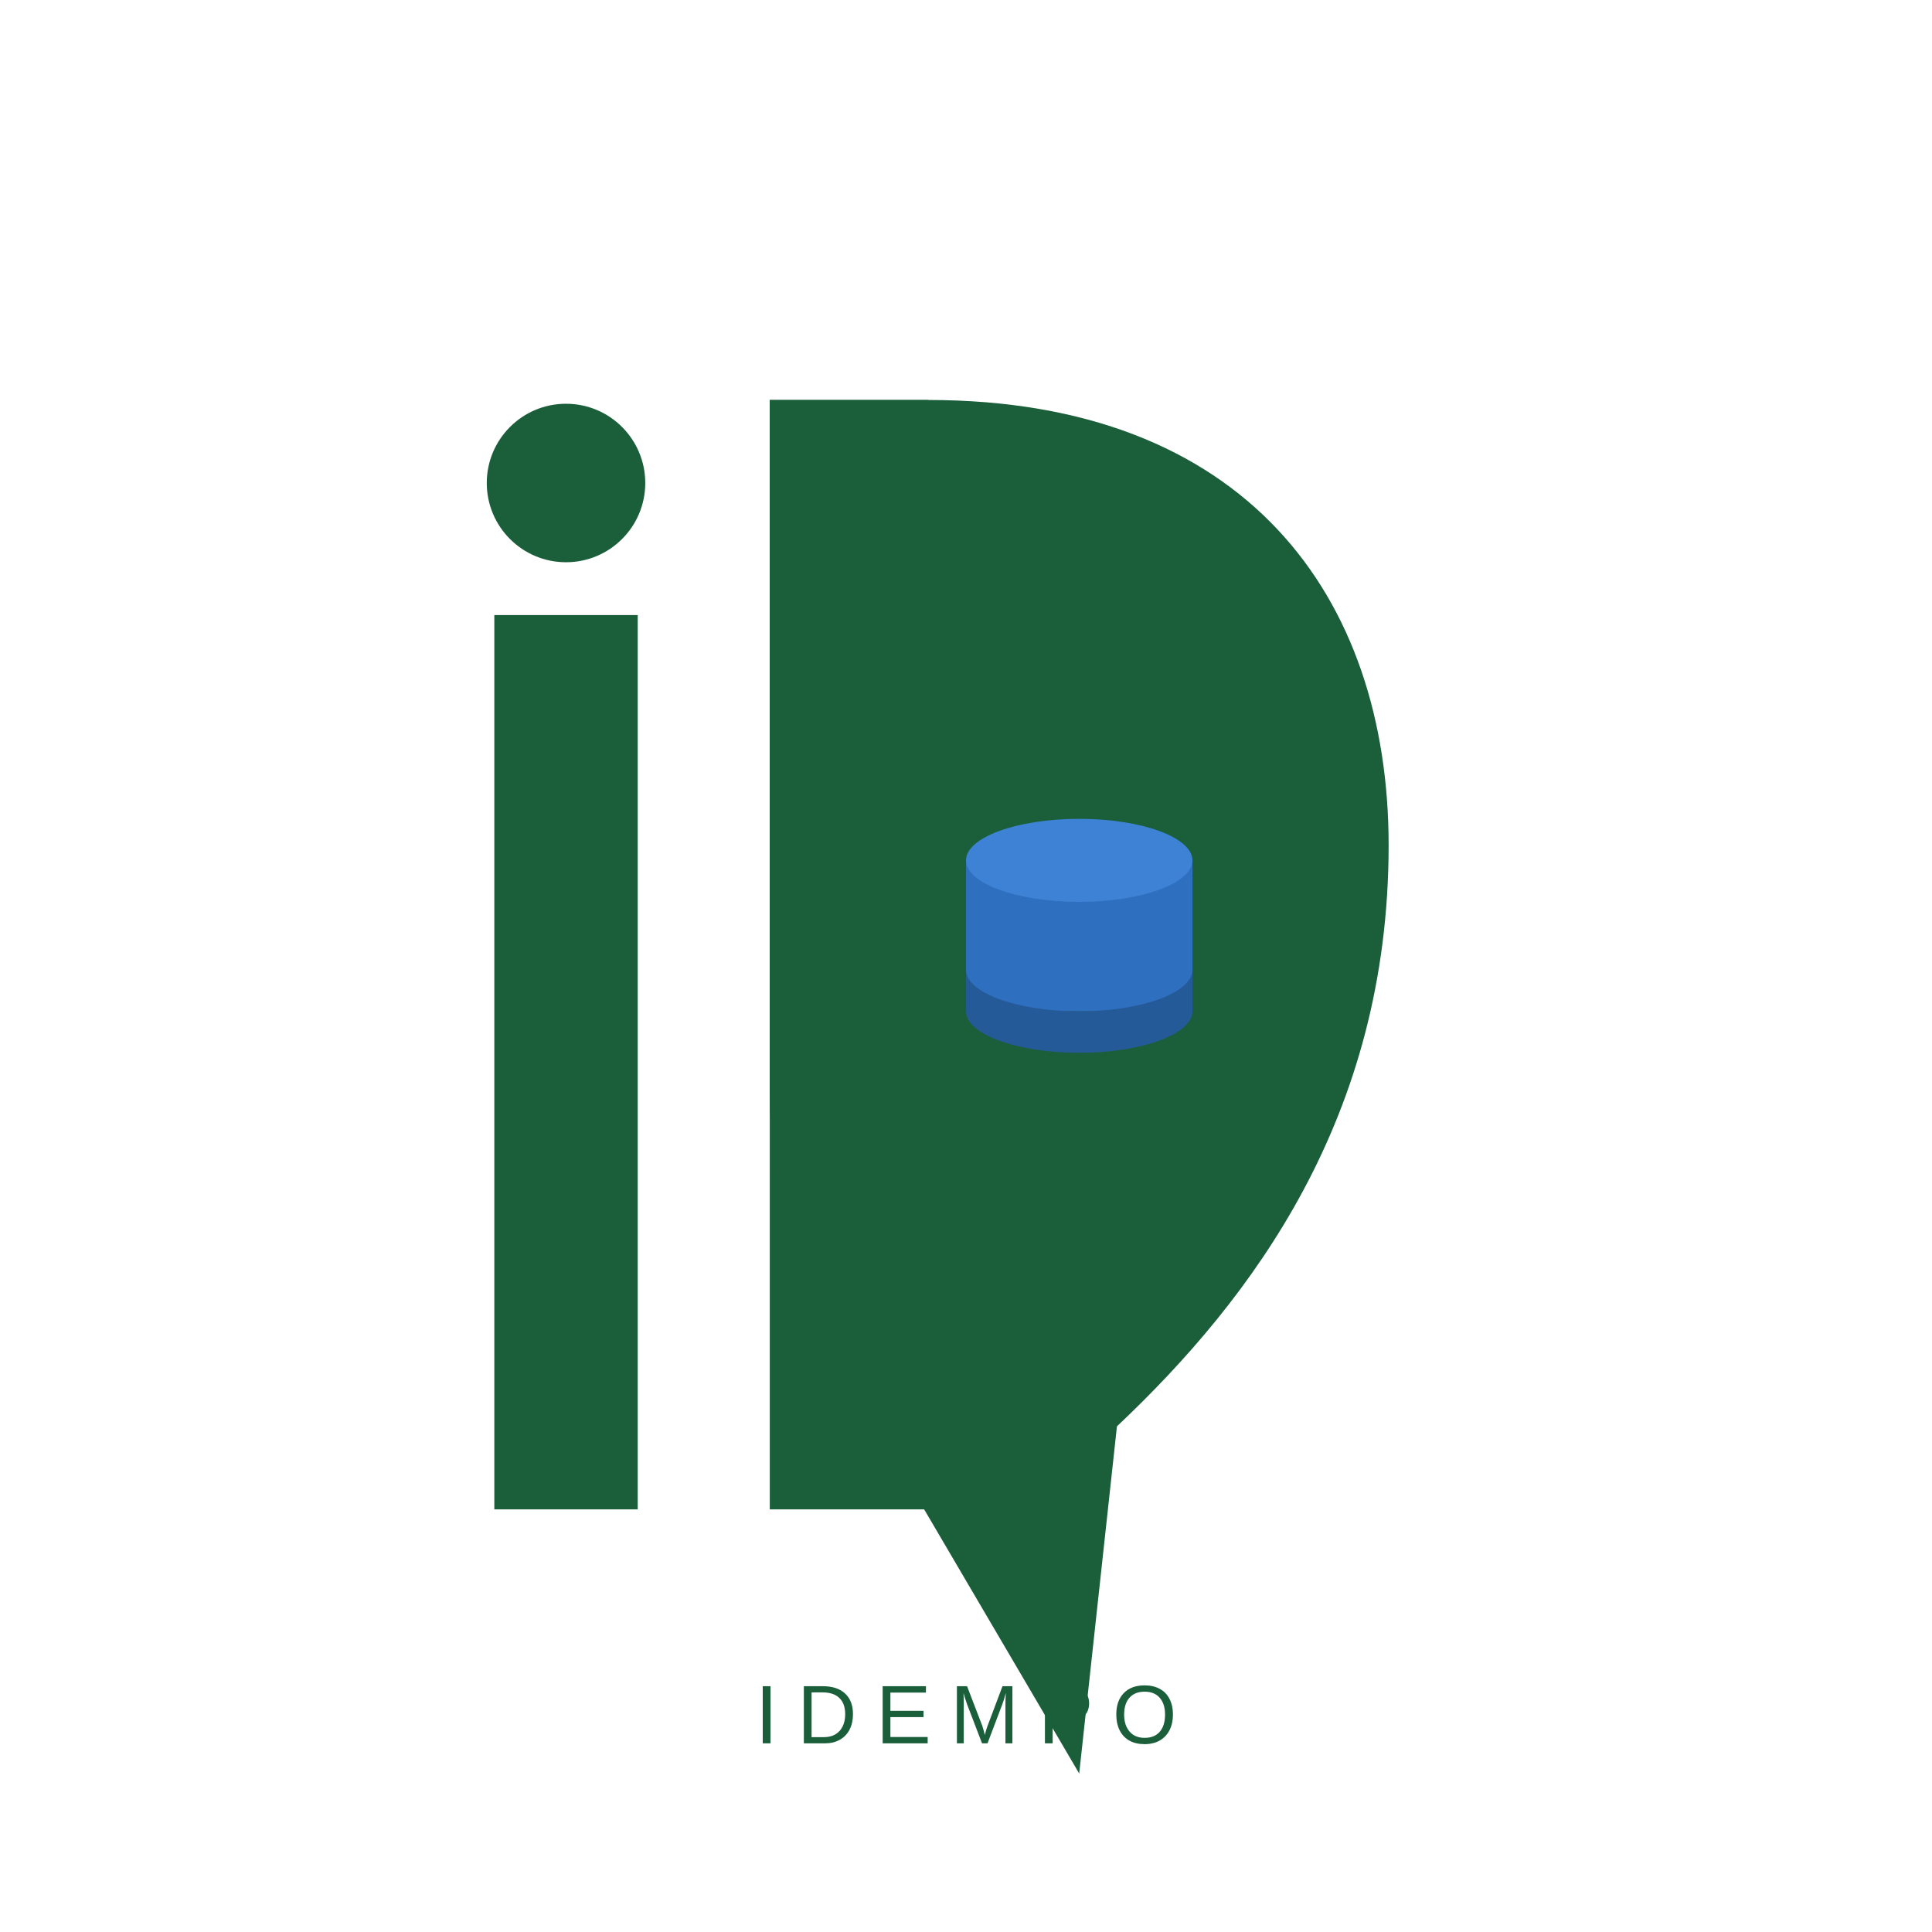
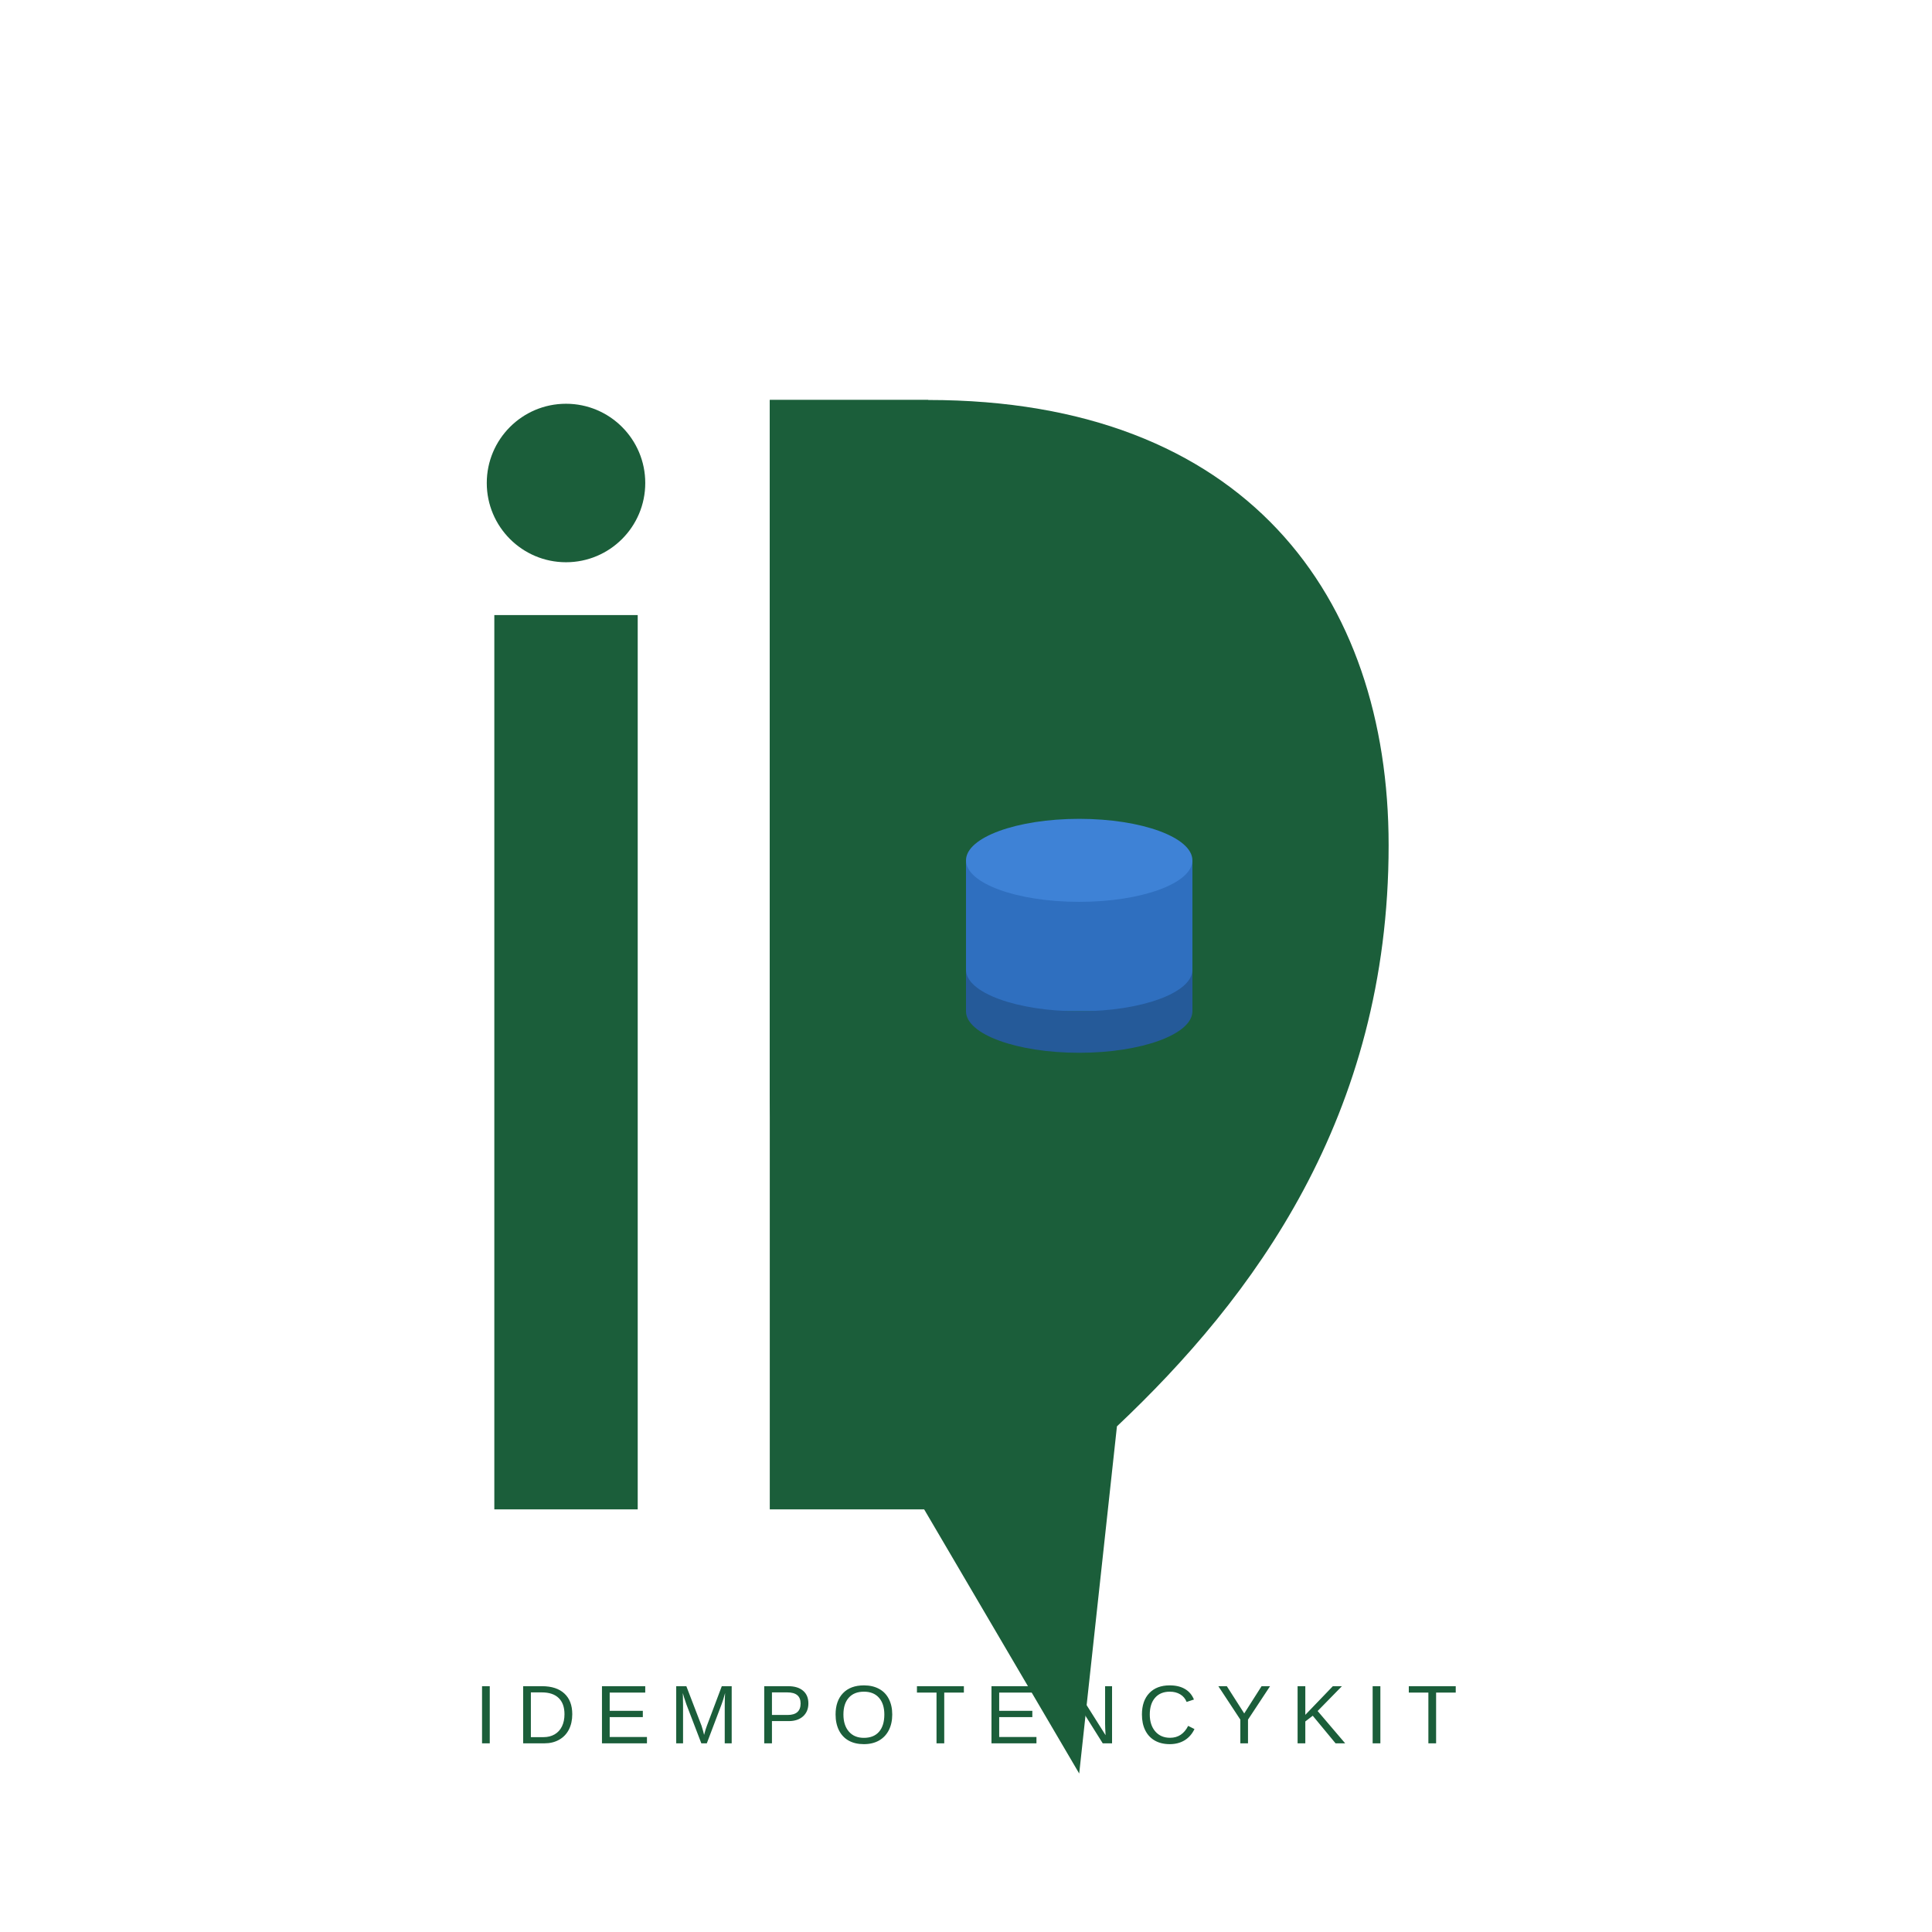
<svg xmlns="http://www.w3.org/2000/svg" viewBox="0 0 512 512" width="512" height="512">
  <rect x="0" y="0" width="512" height="512" fill="#FFFFFF" />
  <circle cx="150" cy="128" r="21" fill="#1B5E3A" />
  <rect x="131" y="163" width="38" height="237" fill="#1B5E3A" />
  <rect x="204" y="106" width="42" height="294" fill="#1B5E3A" />
  <path d="M 246,106            C 330,106 368,158 368,224            C 368,296 332,344 296,378            L 286,470            L 232,378            C 214,350 204,316 204,290            L 204,106            Z" fill="#1B5E3A" />
  <rect x="256" y="228" width="60" height="40" fill="#2F6FBF" />
  <ellipse cx="286" cy="228" rx="30" ry="11" fill="#3E82D6" />
  <path d="M 256,268 A 30 11 0 0 0 316,268 L 316,257 A 30 11 0 0 1 256,257 Z" fill="#255A99" />
-   <text x="256" y="462" text-anchor="middle" font-family="Arial, Helvetica, sans-serif" font-weight="400" font-size="22" letter-spacing="5" fill="#1B5E3A">IDEMPO</text>
+   <text x="256" y="462" text-anchor="middle" font-family="Arial, Helvetica, sans-serif" font-weight="400" font-size="22" letter-spacing="5" fill="#1B5E3A">IDEMPOTENCYKIT</text>
</svg>
